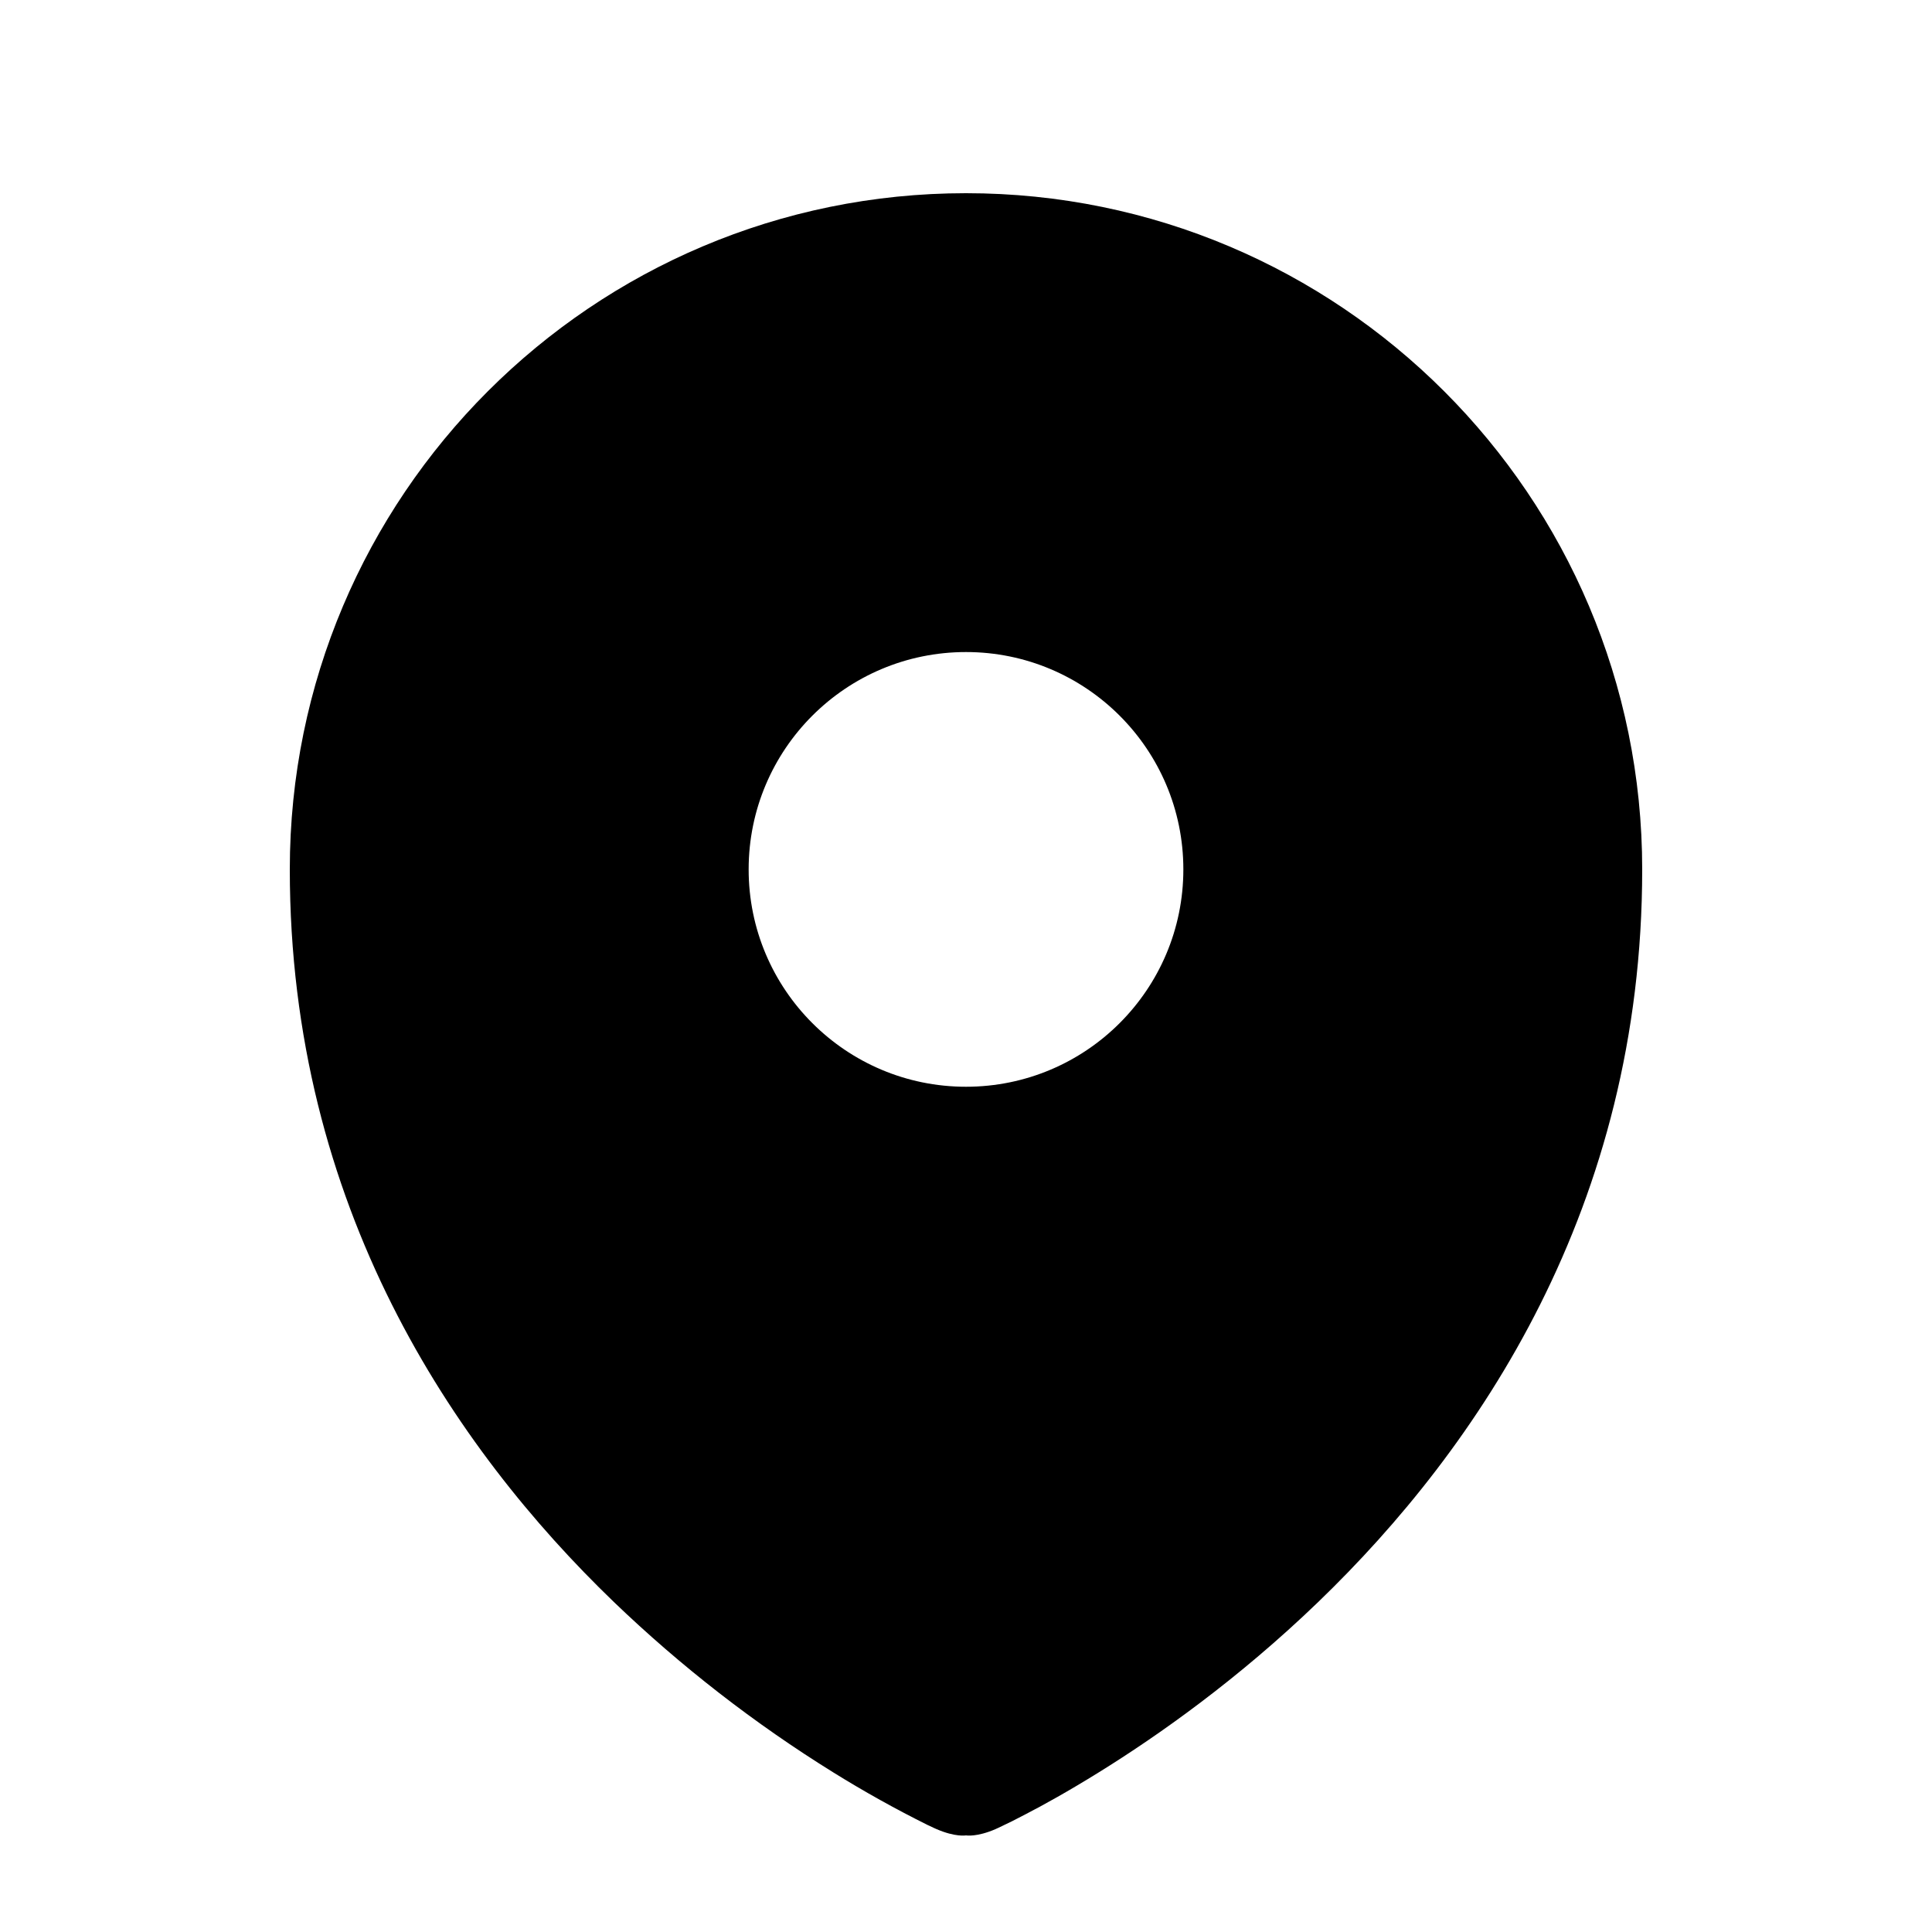
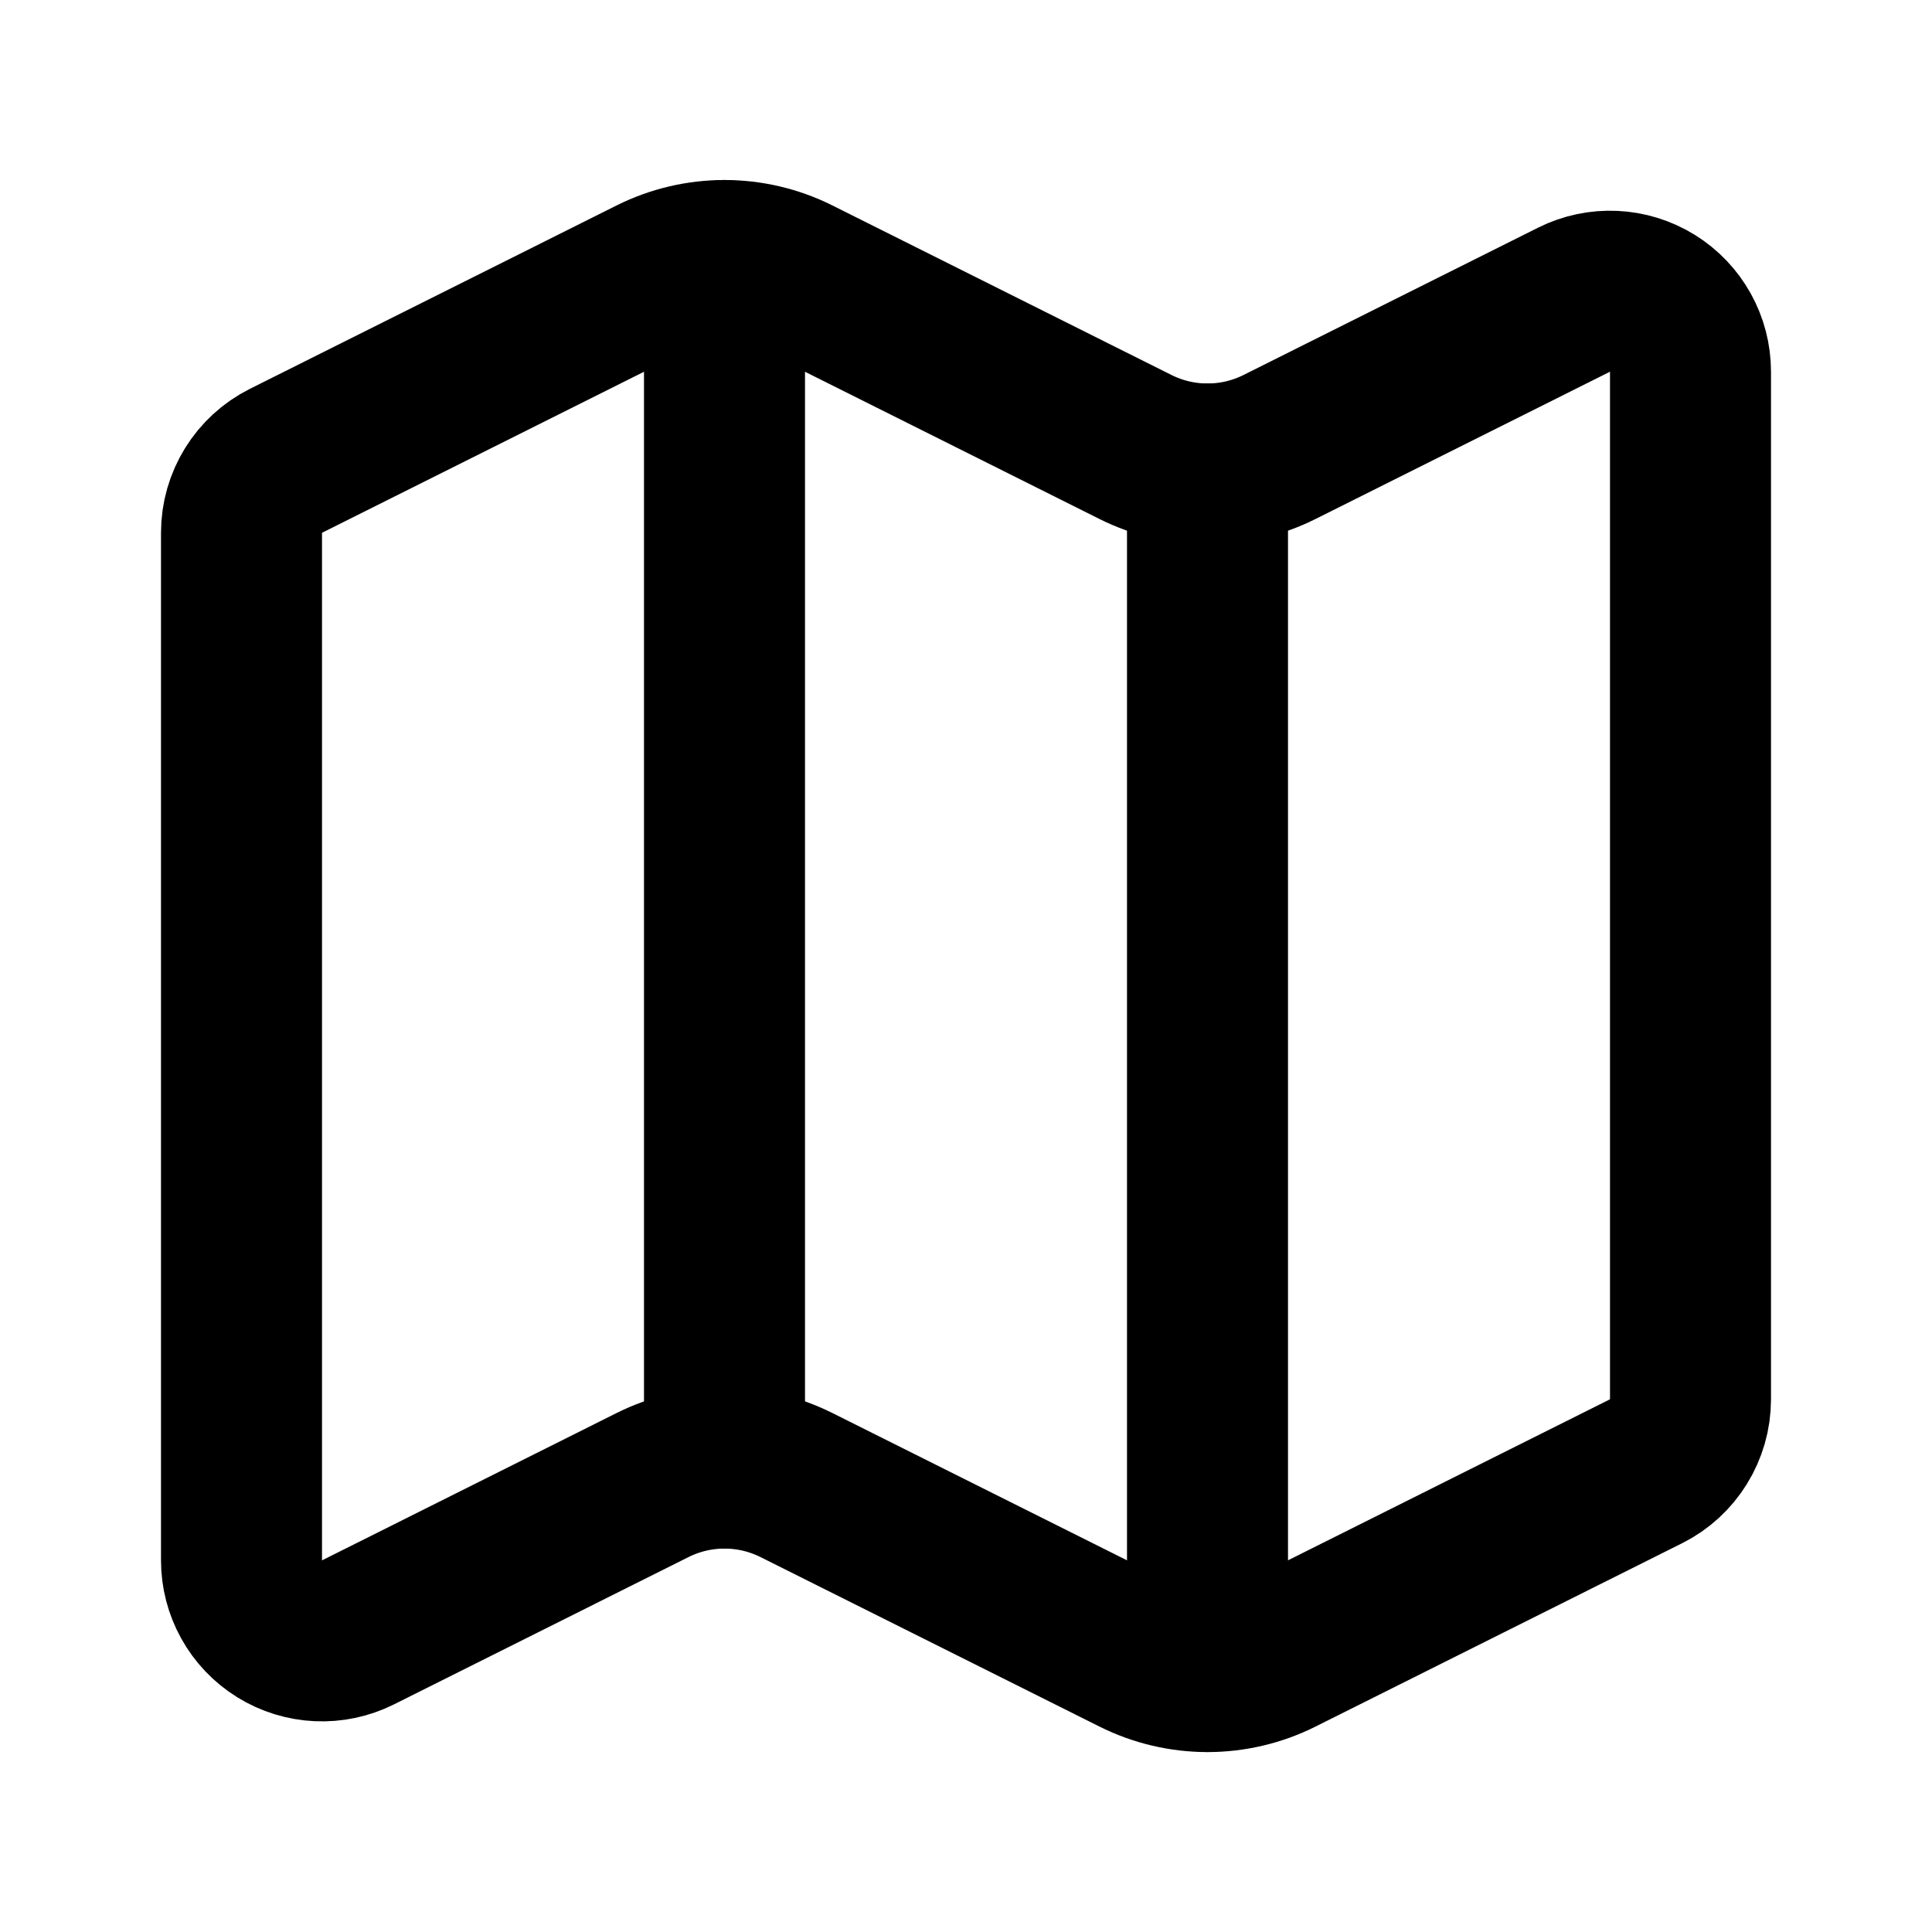
- <svg xmlns="http://www.w3.org/2000/svg" width="20" height="20" viewBox="0 0 20 20" fill="currentColor" class="size-5">
-   <path fill-rule="evenodd" d="m9.69 18.933.003.001C9.89 19.02 10 19 10 19s.11.02.308-.066l.002-.001.006-.003.018-.008a5.741 5.741 0 0 0 .281-.14c.186-.096.446-.24.757-.433.62-.384 1.445-.966 2.274-1.765C15.302 14.988 17 12.493 17 9A7 7 0 1 0 3 9c0 3.492 1.698 5.988 3.355 7.584a13.731 13.731 0 0 0 2.273 1.765 11.842 11.842 0 0 0 .976.544l.062.029.018.008.006.003ZM10 11.25a2.25 2.25 0 1 0 0-4.5 2.25 2.25 0 0 0 0 4.5Z" clip-rule="evenodd" />
+ <svg xmlns="http://www.w3.org/2000/svg" width="24" height="24" viewBox="0 0 24 24" fill="none" stroke="#000000" stroke-width="2" stroke-linecap="round" stroke-linejoin="round" class="lucide lucide-map-icon lucide-map">
+   <path d="M14.106 5.553a2 2 0 0 0 1.788 0l3.659-1.83A1 1 0 0 1 21 4.619v12.764a1 1 0 0 1-.553.894l-4.553 2.277a2 2 0 0 1-1.788 0l-4.212-2.106a2 2 0 0 0-1.788 0l-3.659 1.83A1 1 0 0 1 3 19.381V6.618a1 1 0 0 1 .553-.894l4.553-2.277a2 2 0 0 1 1.788 0z" />
+   <path d="M15 5.764v15" />
+   <path d="M9 3.236v15" />
</svg>
